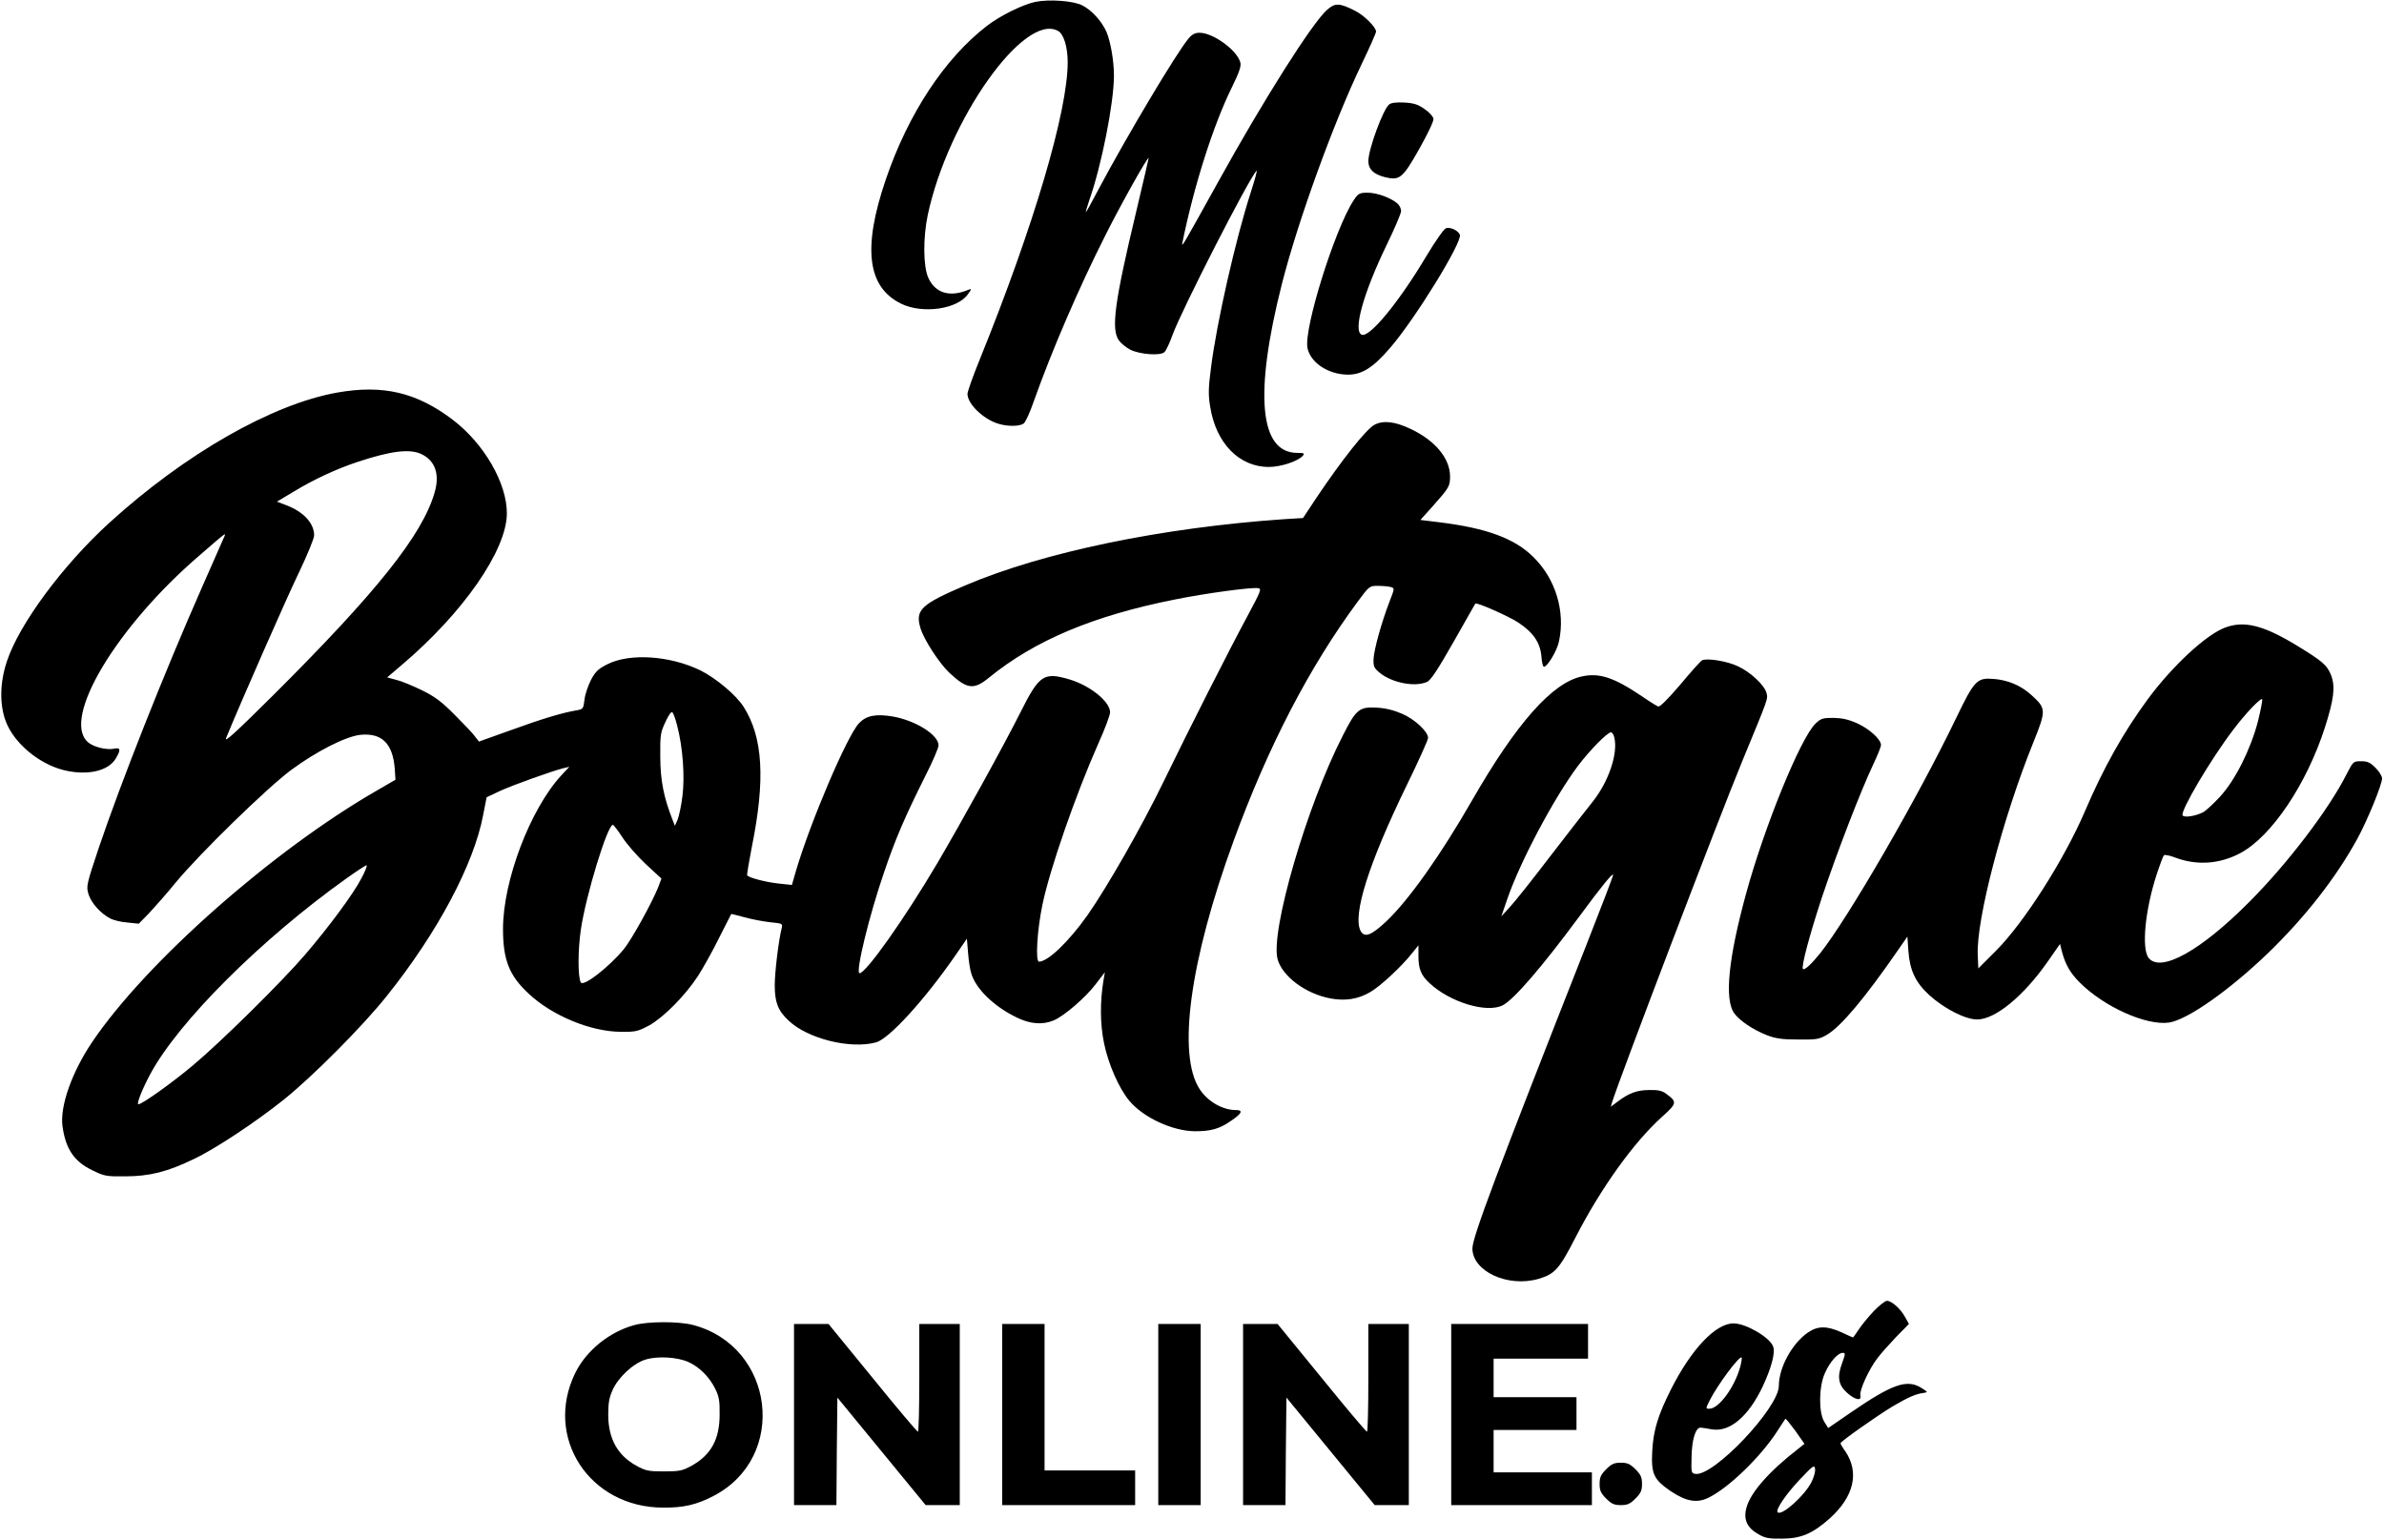
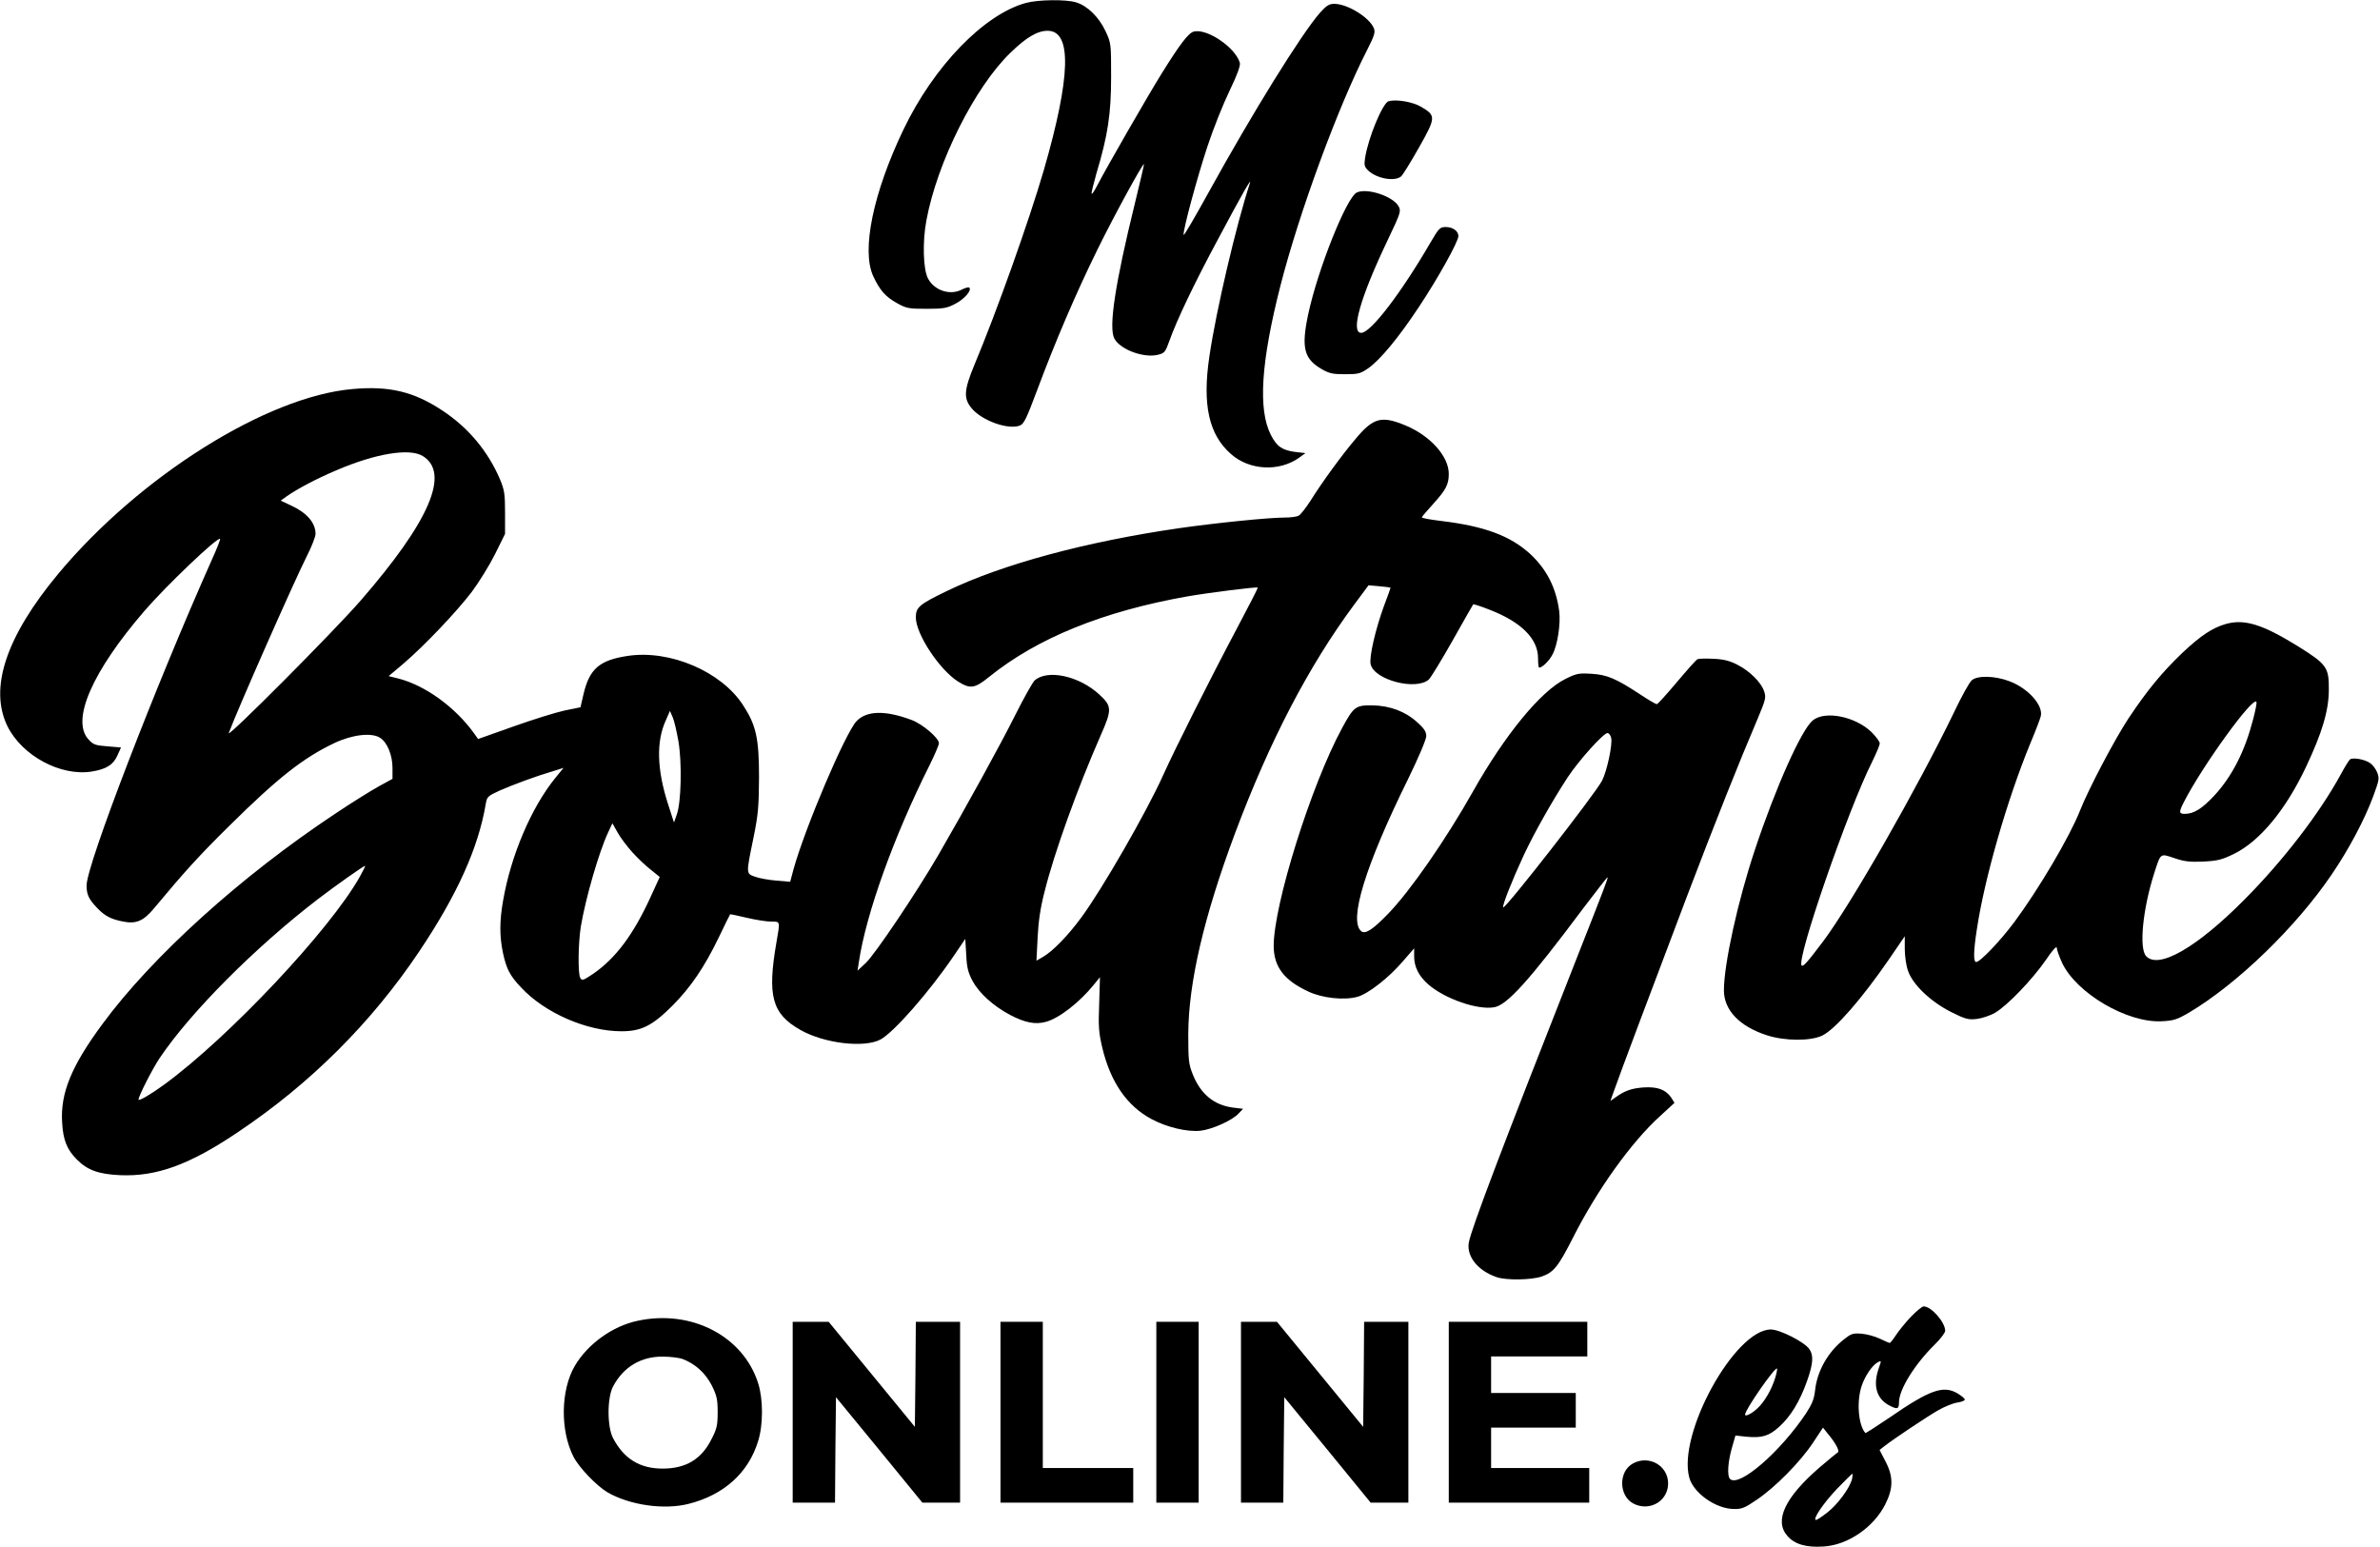
- <svg xmlns="http://www.w3.org/2000/svg" version="1.0" width="1237pt" height="799pt" viewBox="0 0 1237 799" preserveAspectRatio="xMidYMid meet">
-   <g transform="translate(0,799) scale(0.1,-0.1)" fill="#000000" stroke="none">
-     <path d="M5371 7980 c-65 -14 -183 -72 -251 -125 -219 -169 -408 -456 -524 -797 -121 -355 -96 -558 80 -644 111 -54 291 -29 346 49 21 29 21 30 2 23 -96 -40 -171 -17 -207 62 -27 59 -28 208 -3 327 105 492 499 1050 675 955 30 -15 51 -83 51 -163 0 -255 -176 -850 -455 -1539 -36 -88 -65 -170 -65 -182 0 -52 83 -132 161 -155 49 -15 111 -14 131 2 9 6 33 59 53 117 91 257 233 587 371 860 83 165 223 415 224 399 0 -3 -29 -127 -64 -275 -113 -472 -132 -613 -90 -671 11 -15 38 -37 60 -48 49 -24 152 -32 175 -13 9 7 28 48 43 90 44 123 396 812 436 852 5 4 -9 -47 -31 -115 -78 -242 -176 -674 -205 -904 -14 -106 -15 -143 -5 -203 29 -191 151 -316 306 -315 62 0 153 31 176 59 9 12 4 14 -30 14 -196 0 -224 306 -80 875 84 330 269 840 415 1144 41 85 74 160 74 167 0 23 -62 85 -109 108 -80 41 -104 42 -145 5 -76 -66 -331 -469 -567 -896 -178 -321 -190 -343 -184 -313 61 299 161 612 257 807 37 76 49 109 44 128 -16 64 -141 155 -212 155 -23 0 -39 -8 -57 -30 -62 -73 -324 -513 -469 -786 -33 -63 -61 -114 -63 -114 -2 0 5 26 16 58 65 183 129 509 129 650 0 78 -18 178 -39 227 -25 56 -76 112 -125 137 -46 24 -173 33 -245 18z" />
-     <path d="M7208 7448 c-31 -24 -108 -233 -108 -294 0 -42 27 -68 85 -83 77 -19 92 -8 179 146 43 76 76 145 74 157 -2 11 -22 34 -46 50 -34 24 -55 31 -105 34 -41 2 -68 -1 -79 -10z" />
-     <path d="M7024 6951 c-97 -147 -259 -664 -240 -766 15 -76 106 -137 207 -139 74 -1 132 34 222 139 128 147 376 550 362 587 -9 22 -49 41 -72 34 -11 -4 -54 -65 -102 -145 -143 -240 -294 -423 -335 -408 -47 18 8 216 129 466 41 84 75 164 75 176 0 12 -8 29 -18 38 -32 29 -106 57 -154 57 -44 0 -50 -3 -74 -39z" />
-     <path d="M1750 5953 c-338 -60 -790 -318 -1184 -677 -241 -220 -466 -524 -530 -717 -37 -110 -39 -225 -6 -312 42 -112 170 -220 300 -253 120 -30 231 -6 270 59 28 46 26 60 -8 52 -40 -8 -110 9 -138 36 -133 124 152 598 580 966 155 134 141 124 123 83 -8 -19 -58 -132 -110 -250 -199 -451 -420 -1011 -535 -1351 -63 -188 -65 -199 -53 -238 13 -45 63 -101 113 -127 17 -9 58 -19 90 -21 l58 -6 53 54 c28 30 92 102 140 161 125 151 472 489 597 582 131 97 284 175 360 183 110 11 167 -44 178 -172 l4 -61 -93 -54 c-542 -311 -1201 -893 -1480 -1306 -106 -157 -168 -333 -155 -436 16 -118 59 -184 154 -230 63 -31 73 -33 172 -32 126 0 220 24 354 89 113 53 325 194 471 311 149 120 409 381 532 536 263 328 452 684 500 939 l18 92 70 33 c68 31 269 103 329 118 l30 7 -42 -45 c-161 -175 -302 -546 -302 -796 0 -161 32 -242 133 -336 121 -114 322 -197 477 -198 78 -1 90 2 148 33 73 40 186 153 254 257 25 39 74 126 108 195 34 68 63 125 64 126 1 1 30 -6 66 -16 36 -10 96 -22 133 -26 67 -7 69 -7 63 -31 -16 -64 -36 -227 -36 -297 0 -88 17 -132 72 -183 99 -94 320 -149 453 -113 68 18 252 220 412 451 l60 87 6 -72 c3 -40 10 -89 17 -109 24 -80 118 -171 236 -228 70 -34 133 -39 191 -15 55 23 167 120 219 189 l47 61 -7 -40 c-19 -115 -18 -230 3 -330 22 -107 77 -232 130 -296 73 -88 225 -158 341 -159 83 0 127 12 186 53 58 39 67 57 26 57 -68 0 -145 44 -187 108 -118 179 -51 669 176 1289 179 490 392 900 643 1240 61 82 61 83 106 83 25 0 55 -3 66 -6 21 -6 21 -6 -7 -78 -41 -107 -79 -244 -82 -295 -1 -39 2 -47 32 -72 63 -52 184 -76 246 -47 19 8 57 66 137 207 61 108 112 197 113 199 7 8 175 -66 224 -99 77 -51 113 -104 119 -175 2 -29 8 -54 13 -54 18 0 68 83 78 131 34 156 -17 325 -133 439 -97 96 -243 150 -488 180 l-98 12 63 70 c86 97 91 104 91 157 -1 93 -77 185 -204 245 -82 39 -142 46 -188 22 -43 -23 -167 -179 -300 -377 l-71 -107 -98 -6 c-636 -44 -1249 -171 -1653 -343 -232 -99 -262 -128 -234 -222 17 -59 98 -183 150 -232 92 -86 127 -90 206 -25 237 193 541 321 963 405 157 32 400 65 434 59 18 -3 12 -17 -50 -133 -100 -185 -316 -612 -441 -870 -114 -235 -293 -548 -396 -695 -98 -138 -205 -240 -251 -240 -19 0 -10 162 18 296 38 183 171 567 290 836 34 75 61 148 61 162 0 55 -103 138 -209 170 -135 40 -158 25 -255 -168 -86 -172 -306 -570 -433 -786 -172 -291 -370 -570 -403 -570 -23 0 51 303 127 523 60 177 107 285 213 498 39 76 70 149 70 161 0 55 -119 129 -237 150 -89 15 -138 5 -176 -35 -62 -66 -252 -512 -327 -766 l-21 -73 -66 7 c-69 7 -159 31 -166 43 -2 4 9 70 24 147 71 350 58 570 -43 728 -39 61 -143 148 -223 188 -158 77 -365 91 -482 33 -48 -24 -63 -38 -86 -81 -15 -29 -31 -75 -34 -102 -6 -49 -7 -51 -42 -57 -72 -12 -179 -44 -341 -103 l-165 -59 -20 26 c-10 15 -58 65 -105 112 -67 68 -103 95 -170 128 -47 23 -107 48 -133 54 l-48 13 75 64 c319 270 545 596 546 786 1 157 -118 363 -281 487 -187 142 -362 183 -599 141z m436 -319 c72 -34 97 -105 69 -200 -63 -219 -300 -517 -845 -1059 -190 -189 -248 -241 -237 -215 75 183 315 729 378 859 43 90 79 177 79 193 0 63 -55 123 -146 157 l-47 18 87 52 c105 64 225 119 331 154 175 58 271 69 331 41z m1328 -1411 c29 -110 40 -263 27 -364 -6 -50 -18 -105 -25 -122 l-14 -32 -12 30 c-46 118 -63 202 -64 325 -1 117 1 129 27 184 16 36 31 56 36 50 5 -5 17 -37 25 -71z m-285 -577 c23 -36 78 -99 122 -140 l81 -75 -16 -43 c-34 -85 -139 -274 -179 -323 -77 -93 -209 -196 -223 -173 -16 25 -16 167 0 275 26 177 138 543 166 543 4 0 26 -29 49 -64z m-1354 -214 c-41 -80 -170 -254 -293 -397 -122 -142 -435 -451 -582 -574 -111 -93 -263 -201 -282 -201 -11 0 20 79 62 157 147 273 577 701 1019 1016 52 37 98 67 103 67 5 0 -7 -31 -27 -68z" />
-     <path d="M11547 4734 c-98 -35 -276 -200 -404 -374 -125 -170 -228 -353 -325 -580 -108 -252 -318 -581 -463 -725 l-90 -90 -3 70 c-8 184 130 711 289 1104 67 166 66 175 -10 244 -55 50 -121 78 -196 84 -87 7 -100 -6 -195 -203 -197 -410 -561 -1039 -706 -1221 -46 -57 -81 -89 -89 -81 -10 10 34 176 99 373 77 230 199 547 266 689 22 46 40 91 40 100 0 29 -59 83 -122 112 -47 21 -79 28 -125 29 -55 0 -65 -3 -93 -30 -77 -74 -264 -531 -360 -882 -92 -336 -113 -548 -62 -620 28 -39 97 -86 171 -115 45 -17 77 -22 161 -22 96 -1 109 1 150 25 73 43 197 191 367 437 l50 72 5 -72 c7 -103 37 -166 109 -232 79 -71 187 -126 248 -126 94 0 242 122 368 303 l62 89 11 -44 c18 -65 43 -108 91 -156 127 -127 346 -225 464 -208 96 15 312 167 514 361 193 187 353 392 464 595 52 96 127 279 127 311 0 11 -15 36 -34 55 -28 28 -42 34 -75 34 -40 0 -41 -1 -75 -67 -91 -181 -305 -463 -506 -664 -249 -251 -458 -368 -521 -290 -38 47 -19 248 41 432 17 52 34 97 38 101 4 4 31 -1 59 -12 111 -42 230 -34 337 23 162 86 345 358 440 654 46 145 54 209 32 268 -21 54 -46 75 -186 160 -168 101 -266 125 -363 89z m169 -487 c-38 -145 -117 -304 -196 -390 -34 -37 -74 -74 -89 -82 -40 -20 -97 -29 -106 -16 -13 22 147 293 264 446 64 85 145 169 149 156 2 -6 -8 -57 -22 -114z" />
-     <path d="M8832 4564 c-7 -3 -58 -60 -113 -126 -65 -76 -106 -117 -115 -114 -8 3 -47 27 -86 54 -144 97 -220 122 -310 102 -153 -32 -339 -242 -568 -640 -164 -286 -331 -522 -449 -633 -76 -71 -111 -84 -131 -48 -43 82 41 350 241 760 60 123 109 232 109 242 0 32 -67 95 -132 124 -43 19 -85 30 -133 33 -92 5 -108 -7 -178 -146 -187 -364 -376 -1016 -338 -1159 25 -90 146 -180 275 -204 77 -14 141 -4 204 32 53 30 164 133 220 204 l32 40 0 -58 c0 -64 14 -99 57 -138 106 -100 299 -158 381 -115 58 30 205 201 397 461 118 160 175 229 175 215 0 -7 -61 -166 -135 -354 -469 -1191 -595 -1526 -595 -1584 0 -119 184 -204 343 -158 85 25 108 51 193 217 129 251 300 491 448 624 78 70 79 77 22 119 -21 16 -42 21 -89 20 -64 -1 -104 -15 -166 -62 l-33 -25 7 24 c38 123 558 1486 675 1769 137 332 134 322 126 354 -10 40 -83 109 -149 139 -54 26 -157 43 -185 31z m-456 -400 c21 -82 -29 -230 -112 -334 -33 -41 -134 -171 -224 -288 -90 -118 -183 -235 -207 -260 l-43 -47 31 90 c65 190 241 523 366 690 60 80 153 175 172 175 6 0 14 -12 17 -26z" />
-     <path d="M9723 1187 c-27 -28 -62 -71 -78 -95 -15 -23 -29 -42 -30 -42 -1 0 -28 11 -58 26 -78 35 -125 35 -177 -1 -82 -57 -150 -182 -150 -276 0 -114 -338 -471 -433 -457 -21 3 -22 8 -20 83 1 97 22 161 49 157 11 -1 36 -5 57 -9 93 -15 189 67 263 222 46 99 67 177 54 209 -18 47 -141 119 -205 119 -93 0 -219 -133 -325 -343 -68 -135 -91 -212 -97 -320 -6 -119 8 -147 95 -207 80 -54 137 -64 196 -35 104 50 271 211 358 346 21 33 40 61 42 64 2 2 25 -27 52 -63 l47 -67 -34 -27 c-151 -117 -246 -226 -267 -304 -17 -61 3 -105 62 -138 34 -20 55 -24 122 -23 98 0 159 26 247 104 127 114 156 239 82 349 -14 19 -25 38 -25 42 0 9 187 141 270 191 80 47 120 65 160 70 25 4 24 4 -10 26 -75 47 -150 21 -366 -127 l-118 -81 -20 32 c-30 48 -29 183 3 253 25 57 67 105 92 105 15 0 15 -4 -3 -54 -27 -72 -19 -114 28 -155 41 -36 75 -42 67 -11 -6 24 45 137 89 193 17 23 61 72 97 110 l66 67 -20 36 c-23 42 -69 84 -94 84 -10 0 -40 -24 -68 -53z m-693 -288 c-29 -107 -111 -219 -161 -219 -19 0 -19 1 2 43 42 83 155 234 166 223 2 -2 -1 -23 -7 -47z m369 -600 c-36 -71 -155 -177 -175 -156 -13 12 44 95 114 169 71 75 77 79 80 55 2 -14 -7 -45 -19 -68z" />
-     <path d="M3291 1114 c-129 -35 -249 -132 -306 -248 -164 -334 73 -698 455 -699 106 -1 176 15 263 61 387 201 317 776 -108 887 -74 19 -232 19 -304 -1z m280 -191 c58 -26 109 -77 140 -139 20 -40 24 -64 23 -134 0 -129 -45 -210 -146 -266 -48 -26 -62 -29 -143 -29 -81 0 -95 3 -144 30 -96 53 -144 139 -145 260 0 64 4 91 23 133 29 65 106 137 170 157 60 19 163 14 222 -12z" />
-     <path d="M4120 650 l0 -470 110 0 110 0 2 279 3 279 229 -279 229 -279 88 0 89 0 0 470 0 470 -105 0 -105 0 0 -280 c0 -154 -3 -280 -7 -279 -5 0 -111 126 -236 280 l-228 279 -89 0 -90 0 0 -470z" />
-     <path d="M5200 650 l0 -470 345 0 345 0 0 90 0 90 -235 0 -235 0 0 380 0 380 -110 0 -110 0 0 -470z" />
-     <path d="M6010 650 l0 -470 110 0 110 0 0 470 0 470 -110 0 -110 0 0 -470z" />
-     <path d="M6450 650 l0 -470 110 0 110 0 2 279 3 279 229 -279 229 -279 88 0 89 0 0 470 0 470 -105 0 -105 0 0 -280 c0 -154 -3 -280 -7 -279 -5 0 -111 126 -236 280 l-228 279 -89 0 -90 0 0 -470z" />
-     <path d="M7530 650 l0 -470 365 0 365 0 0 85 0 85 -255 0 -255 0 0 110 0 110 215 0 215 0 0 85 0 85 -215 0 -215 0 0 100 0 100 245 0 245 0 0 90 0 90 -355 0 -355 0 0 -470z" />
-     <path d="M8334 366 c-28 -28 -34 -42 -34 -76 0 -34 6 -48 34 -76 28 -28 42 -34 76 -34 34 0 48 6 76 34 28 28 34 42 34 76 0 34 -6 48 -34 76 -28 28 -42 34 -76 34 -34 0 -48 -6 -76 -34z" />
+ <svg xmlns="http://www.w3.org/2000/svg" version="1.0" width="1237pt" height="804pt" viewBox="0 0 1237 804" preserveAspectRatio="xMidYMid meet">
+   <g transform="translate(0,804) scale(0.1,-0.1)" fill="#000000" stroke="none">
+     <path d="M5333 8025 c-218 -59 -480 -329 -638 -660 -157 -328 -218 -625 -157 -759 34 -74 64 -108 123 -141 50 -28 62 -30 154 -30 88 0 107 3 150 26 47 24 87 70 73 84 -3 4 -21 -1 -39 -10 -61 -32 -143 -5 -176 58 -25 48 -29 191 -8 302 56 302 252 693 437 871 82 80 140 114 193 114 127 0 121 -238 -20 -725 -76 -261 -245 -736 -360 -1010 -55 -133 -58 -175 -15 -227 53 -64 189 -113 250 -90 22 8 35 36 92 188 91 244 201 502 313 729 85 173 235 448 241 442 1 -1 -20 -92 -47 -202 -103 -419 -138 -647 -107 -705 31 -57 152 -102 226 -84 34 8 39 14 59 70 39 110 129 299 257 537 122 229 174 320 162 284 -70 -213 -176 -664 -210 -898 -38 -253 -3 -408 112 -509 96 -85 250 -93 354 -19 l33 24 -53 6 c-68 9 -96 28 -127 89 -67 132 -51 379 50 775 97 379 298 927 451 1226 36 71 43 91 35 111 -21 56 -137 128 -206 128 -27 0 -41 -9 -75 -47 -97 -111 -350 -519 -580 -936 -69 -125 -126 -223 -128 -218 -6 17 70 298 124 461 30 91 82 221 115 289 41 85 57 131 53 145 -24 80 -170 179 -239 162 -28 -7 -72 -65 -166 -216 -73 -117 -293 -500 -334 -580 -15 -29 -28 -50 -31 -47 -3 2 9 50 25 107 59 196 76 308 76 500 0 172 0 176 -29 238 -34 73 -95 133 -154 150 -53 16 -195 14 -259 -3z" />
+     <path d="M7217 7514 c-31 -10 -106 -191 -122 -295 -6 -38 -3 -47 17 -66 44 -41 136 -58 170 -30 8 6 50 74 93 150 89 158 89 166 11 212 -44 26 -129 40 -169 29z" />
+     <path d="M7053 7040 c-53 -22 -204 -400 -254 -635 -36 -171 -22 -229 68 -282 41 -24 59 -28 124 -28 68 0 80 3 119 30 62 43 158 158 265 320 96 144 205 339 205 368 0 26 -29 47 -65 47 -31 0 -36 -5 -81 -82 -153 -263 -310 -468 -359 -468 -57 0 -5 184 137 481 68 143 71 152 57 177 -28 51 -161 96 -216 72z" />
+     <path d="M1833 6018 c-446 -38 -1108 -454 -1530 -960 -272 -327 -361 -595 -264 -793 76 -153 276 -261 438 -235 75 12 112 35 133 83 l19 42 -71 6 c-64 5 -74 9 -99 37 -90 100 21 353 292 667 114 132 381 387 393 374 2 -2 -16 -49 -41 -104 -295 -661 -653 -1591 -653 -1697 0 -47 11 -71 54 -116 39 -42 73 -60 137 -72 66 -13 104 3 157 66 164 197 240 280 393 431 254 251 385 354 547 431 93 44 194 56 238 27 37 -24 64 -90 64 -157 l0 -56 -73 -40 c-41 -23 -141 -85 -223 -140 -492 -326 -954 -744 -1212 -1095 -161 -218 -219 -359 -209 -512 5 -90 25 -140 76 -191 55 -56 114 -77 226 -82 190 -8 362 55 615 226 374 251 691 567 939 937 197 294 307 537 346 768 6 36 11 40 72 68 70 31 195 77 281 102 l51 16 -44 -54 c-123 -152 -229 -399 -270 -635 -19 -106 -19 -186 -1 -272 18 -84 36 -119 95 -181 123 -132 341 -227 521 -227 103 0 160 28 266 134 95 96 165 199 241 356 30 63 56 116 58 118 1 1 40 -7 86 -18 46 -11 103 -20 127 -20 48 0 47 4 28 -105 -49 -282 -24 -374 124 -458 123 -70 331 -95 416 -50 69 37 253 246 382 436 l59 87 5 -83 c3 -67 10 -92 33 -136 36 -65 107 -129 195 -176 78 -41 131 -51 186 -36 68 18 175 101 250 194 l31 38 -4 -138 c-5 -118 -2 -151 16 -228 43 -180 129 -304 257 -372 79 -42 183 -67 253 -60 61 7 165 53 199 90 l23 24 -50 6 c-100 12 -171 70 -212 174 -21 52 -23 74 -23 208 1 267 81 610 243 1044 180 480 382 868 619 1188 l75 101 56 -5 c31 -3 57 -6 58 -7 1 -1 -14 -44 -34 -96 -44 -120 -78 -267 -69 -303 20 -82 238 -138 303 -78 10 10 66 101 123 202 57 101 105 186 107 188 1 2 40 -10 85 -28 165 -64 252 -151 252 -252 0 -27 2 -49 6 -49 16 0 53 36 70 70 26 50 42 159 34 223 -16 122 -65 218 -151 298 -103 94 -237 144 -460 171 -57 7 -103 15 -103 19 0 3 27 35 60 71 65 72 80 100 80 155 0 91 -95 197 -223 251 -127 53 -169 42 -263 -71 -71 -84 -173 -224 -233 -320 -24 -37 -51 -72 -61 -77 -10 -6 -43 -10 -73 -10 -81 0 -350 -27 -547 -55 -484 -70 -919 -187 -1207 -326 -145 -70 -163 -85 -163 -138 0 -86 122 -271 219 -333 64 -40 87 -37 162 24 251 202 591 340 1029 418 116 20 362 51 367 46 2 -2 -47 -97 -108 -212 -136 -256 -323 -628 -385 -766 -85 -189 -318 -594 -425 -738 -69 -94 -148 -175 -199 -204 l-33 -19 6 119 c4 84 14 154 36 239 50 203 174 545 291 811 60 136 60 153 -6 214 -105 97 -270 133 -337 73 -10 -10 -55 -89 -99 -177 -80 -160 -254 -476 -401 -730 -114 -196 -327 -513 -377 -561 l-43 -40 7 45 c37 250 182 653 366 1020 27 55 50 107 50 117 0 27 -84 99 -142 121 -137 51 -233 49 -286 -6 -59 -63 -267 -552 -328 -771 l-17 -64 -71 6 c-39 3 -89 12 -111 20 -48 17 -48 12 -9 202 25 122 28 163 29 315 0 202 -15 271 -83 375 -113 175 -380 289 -599 256 -147 -22 -199 -67 -230 -198 l-16 -69 -83 -17 c-46 -10 -165 -47 -266 -83 l-183 -65 -20 28 c-98 137 -254 250 -393 286 l-52 13 76 64 c110 94 278 271 357 375 37 50 91 137 120 195 l52 105 0 110 c0 96 -3 118 -26 173 -63 148 -167 272 -304 361 -146 96 -274 126 -462 109z m364 -348 c144 -88 36 -339 -323 -752 -141 -162 -697 -720 -685 -688 44 119 338 785 406 920 25 49 45 101 45 115 0 58 -45 110 -128 148 l-53 25 29 21 c57 40 157 93 261 137 203 87 379 116 448 74z m1329 -1482 c19 -111 15 -320 -9 -383 l-14 -40 -31 96 c-58 180 -62 326 -11 436 l21 48 14 -32 c8 -18 21 -74 30 -125z m-240 -577 c27 -30 70 -71 96 -91 l47 -38 -43 -94 c-92 -204 -186 -330 -307 -412 -48 -32 -54 -34 -63 -19 -13 23 -11 181 3 268 25 148 94 387 142 489 l22 47 27 -48 c15 -27 50 -73 76 -102z m-1416 -128 c-155 -276 -679 -833 -1015 -1079 -71 -52 -135 -89 -135 -79 0 18 73 161 110 216 161 239 496 575 820 824 98 75 240 175 248 175 2 0 -11 -26 -28 -57z" />
+     <path d="M11569 4797 c-70 -20 -130 -60 -225 -149 -106 -101 -184 -196 -280 -340 -73 -110 -211 -373 -254 -483 -53 -134 -214 -407 -341 -578 -74 -99 -177 -207 -198 -207 -15 0 -14 57 4 172 40 265 157 671 277 963 28 66 52 130 55 143 13 57 -67 146 -165 182 -74 28 -165 30 -194 4 -12 -10 -53 -84 -91 -164 -188 -390 -538 -1003 -683 -1195 -80 -106 -102 -131 -110 -123 -29 29 241 810 367 1060 21 43 39 85 39 94 0 10 -20 36 -44 60 -85 81 -242 112 -305 59 -59 -50 -192 -347 -300 -672 -88 -263 -161 -594 -161 -730 0 -103 81 -188 224 -234 93 -30 226 -31 288 -1 67 33 205 191 346 396 l82 120 0 -65 c0 -36 7 -88 17 -115 24 -71 117 -160 224 -214 74 -37 90 -41 133 -36 26 3 69 17 95 32 64 37 194 173 264 274 34 51 57 76 57 64 0 -10 13 -46 28 -79 75 -158 338 -312 517 -303 62 3 79 8 144 46 250 149 555 444 740 717 88 129 170 283 215 404 32 87 34 96 21 127 -7 18 -24 40 -38 49 -29 19 -87 29 -103 18 -5 -4 -27 -39 -48 -78 -110 -202 -299 -448 -501 -651 -248 -250 -447 -364 -511 -293 -37 41 -17 244 42 429 35 108 30 105 105 80 52 -18 81 -21 151 -18 75 4 96 9 161 41 133 66 267 228 372 450 84 178 119 294 119 402 1 117 -10 132 -162 227 -183 113 -276 142 -373 115z m141 -498 c-43 -165 -109 -295 -203 -396 -63 -67 -105 -93 -152 -93 -30 0 -31 9 -5 60 97 190 365 560 378 521 2 -6 -6 -47 -18 -92z" />
+     <path d="M8823 4614 c-7 -3 -55 -57 -108 -120 -53 -63 -99 -114 -104 -114 -5 0 -43 22 -85 50 -128 84 -173 103 -254 108 -66 4 -78 2 -136 -27 -127 -62 -315 -291 -481 -586 -141 -250 -325 -515 -439 -633 -81 -84 -120 -109 -141 -92 -66 55 20 338 243 790 55 113 95 207 95 224 0 23 -11 40 -47 72 -61 56 -141 86 -232 88 -88 1 -98 -6 -159 -119 -161 -297 -356 -920 -355 -1133 1 -107 54 -177 179 -235 73 -35 187 -47 256 -28 55 15 162 98 234 182 l61 70 0 -41 c0 -56 24 -103 74 -147 87 -75 257 -134 343 -118 67 12 183 141 461 513 68 89 124 162 127 162 5 0 -16 -55 -158 -415 -385 -977 -552 -1416 -563 -1484 -12 -72 48 -146 145 -179 49 -17 179 -15 233 3 64 22 87 52 165 205 124 245 301 493 451 629 l75 69 -16 26 c-29 43 -72 59 -146 54 -63 -5 -97 -17 -148 -54 l-23 -16 19 53 c24 70 189 509 380 1013 145 381 270 695 367 922 41 98 44 109 33 141 -15 46 -75 106 -141 139 -39 20 -71 28 -123 30 -38 2 -75 1 -82 -2z m-449 -409 c8 -33 -21 -170 -47 -222 -35 -68 -504 -669 -514 -659 -7 7 46 140 107 272 54 115 147 280 228 404 59 89 186 230 207 230 7 0 16 -11 19 -25z" />
+     <path d="M9933 1197 c-27 -28 -62 -71 -78 -95 -15 -23 -30 -42 -33 -42 -3 0 -26 10 -51 22 -25 12 -68 24 -95 26 -46 4 -55 0 -93 -30 -82 -65 -138 -163 -149 -263 -5 -47 -16 -73 -48 -122 -133 -199 -344 -382 -393 -341 -18 15 -13 92 12 175 l15 52 54 -6 c82 -8 119 2 173 51 60 54 108 133 145 238 32 90 35 134 12 166 -25 37 -153 102 -200 102 -187 0 -486 -542 -424 -770 22 -80 137 -162 232 -163 41 -1 57 6 120 49 96 65 224 195 290 294 l53 80 22 -28 c44 -52 66 -94 55 -101 -6 -3 -49 -39 -96 -79 -179 -155 -236 -276 -166 -355 37 -43 97 -61 187 -55 127 7 262 100 322 220 42 83 42 145 0 224 l-30 58 23 18 c51 40 227 157 283 189 32 18 76 36 97 39 21 3 39 10 40 15 1 6 -17 20 -38 33 -74 43 -143 19 -352 -125 -68 -46 -125 -83 -127 -81 -37 43 -46 164 -19 245 18 53 55 107 84 123 19 10 19 9 5 -31 -32 -90 -12 -159 55 -194 42 -22 50 -19 50 18 1 66 81 195 184 297 31 30 56 63 56 73 0 45 -72 127 -112 127 -8 0 -37 -24 -65 -53z m-707 -320 c-18 -59 -56 -125 -93 -158 -29 -27 -63 -44 -63 -31 0 25 156 249 166 239 2 -2 -2 -25 -10 -50z m400 -524 c-12 -47 -73 -130 -127 -173 -28 -22 -55 -40 -60 -40 -21 0 37 86 108 161 42 43 78 79 80 79 3 0 2 -12 -1 -27z" />
+     <path d="M3313 1175 c-131 -28 -259 -121 -326 -235 -73 -126 -76 -335 -6 -472 28 -55 120 -151 176 -184 115 -67 295 -93 423 -60 182 46 310 161 360 325 27 84 27 217 1 300 -77 246 -347 387 -628 326z m234 -198 c66 -25 119 -73 152 -137 27 -54 31 -74 31 -140 0 -66 -4 -86 -31 -138 -52 -106 -134 -155 -255 -155 -118 0 -200 50 -257 157 -32 59 -32 213 0 271 54 101 145 155 258 154 39 0 84 -6 102 -12z" />
+     <path d="M4120 700 l0 -470 110 0 110 0 2 274 3 274 225 -274 224 -274 98 0 98 0 0 470 0 470 -115 0 -115 0 -2 -273 -3 -273 -224 273 -224 273 -93 0 -94 0 0 -470z" />
+     <path d="M5200 700 l0 -470 345 0 345 0 0 90 0 90 -235 0 -235 0 0 380 0 380 -110 0 -110 0 0 -470z" />
+     <path d="M6010 700 l0 -470 110 0 110 0 0 470 0 470 -110 0 -110 0 0 -470z" />
+     <path d="M6450 700 l0 -470 110 0 110 0 2 274 3 274 225 -274 224 -274 98 0 98 0 0 470 0 470 -115 0 -115 0 -2 -273 -3 -273 -224 273 -224 273 -93 0 -94 0 0 -470z" />
+     <path d="M7530 700 l0 -470 365 0 365 0 0 90 0 90 -255 0 -255 0 0 105 0 105 220 0 220 0 0 90 0 90 -220 0 -220 0 0 95 0 95 250 0 250 0 0 90 0 90 -360 0 -360 0 0 -470z" />
+     <path d="M8488 434 c-77 -41 -75 -169 2 -209 84 -43 180 13 180 105 0 92 -99 149 -182 104z" />
  </g>
</svg>
